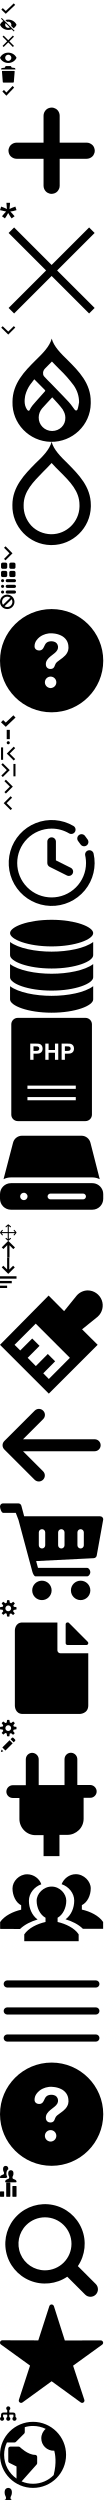
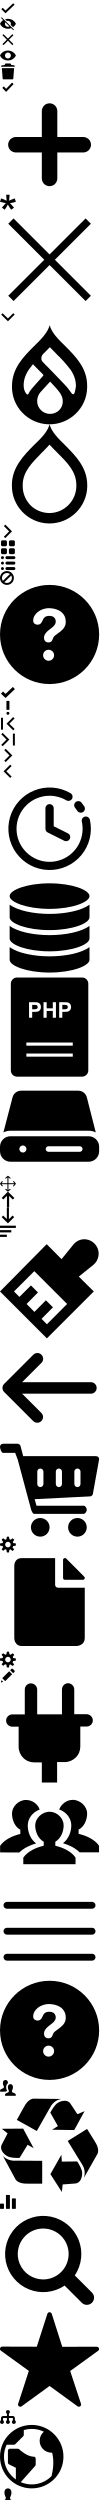
<svg xmlns="http://www.w3.org/2000/svg" xmlns:xlink="http://www.w3.org/1999/xlink">
  <symbol stroke="#000" stroke-width="2" fill="none" id="checkmark" viewBox="0 0 16 16">
    <path d="M2 8.571L5.6 12 14 4" />
  </symbol>
  <use stroke="#000" stroke-width="2" fill="none" xlink:href="#checkmark" width="16" height="16" />
  <view id="checkmark-view" viewBox="0 0 16 16" />
  <symbol fill-rule="evenodd" id="hide" viewBox="0 0 16 16">
    <path d="M2.01 1.696L2 1.707 14.072 13.78l-.696.697-2.078-2.078A9.232 9.232 0 018 13c-3.636 0-6.742-2.073-8-5 .647-1.505 1.783-2.784 3.228-3.672L1 2.1l.707-.707zM5 8c0-.546.146-1.058.4-1.5l4.1 4.1A3 3 0 015 8zm.151-4.556l1.76 1.76a3 3 0 013.885 3.885l2.344 2.344C14.41 10.561 15.41 9.375 16 8c-1.258-2.927-4.364-5-8-5-.999 0-1.958.156-2.849.444z" />
  </symbol>
  <use fill-rule="evenodd" xlink:href="#hide" y="16" width="16" height="16" />
  <view id="hide-view" viewBox="0 16 16 16" />
  <symbol stroke="#000" stroke-width="1.5" id="remove" viewBox="0 0 16 16">
    <path d="M13 3L3 13m10 0L3 3" />
  </symbol>
  <use stroke="#000" stroke-width="1.5" xlink:href="#remove" y="32" width="16" height="16" />
  <view id="remove-view" viewBox="0 32 16 16" />
  <symbol fill-rule="evenodd" id="show" viewBox="0 0 16 16">
    <path d="M8 3C4.364 3 1.258 5.073 0 8c1.258 2.927 4.364 5 8 5s6.742-2.073 8-5c-1.258-2.927-4.364-5-8-5zm0 8a3 3 0 100-6 3 3 0 000 6z" />
  </symbol>
  <use fill-rule="evenodd" xlink:href="#show" y="48" width="16" height="16" />
  <view id="show-view" viewBox="0 48 16 16" />
  <symbol id="trash" viewBox="0 0 16 16">
    <path d="M14.9 2.9c-.1-.4-.2-.6-.2-.6-.1-.4-.4-.4-.8-.5l-2.3-.3c-.3 0-.3 0-.4-.3-.4-.7-.5-1.2-.9-1.2H5.7c-.4 0-.5.5-.9 1.3-.1.2-.1.2-.4.3l-2.3.3c-.4 0-.7.1-.8.4 0 0-.1.2-.2.5-.1.6-.2.5.3.5h13.2c.5 0 .4.1.3-.4zm-1.5 1.8H2.6c-.7 0-.8.1-.7.6l.8 10.1c.1.5.1.6.8.6h9.1c.6 0 .7-.1.8-.6l.8-10.1c0-.5-.1-.6-.8-.6z" />
  </symbol>
  <use xlink:href="#trash" y="64" width="16" height="16" />
  <view id="trash-view" viewBox="0 64 16 16" />
  <symbol id="checked" viewBox="0 0 16 16">
    <path d="M3.795 7.096l2.387 2.506 6.023-6.327 1.484 1.56-7.507 7.89L2.31 8.656z" />
  </symbol>
  <use xlink:href="#checked" y="80" width="16" height="16" />
  <view id="checked-view" viewBox="0 80 16 16" />
  <symbol id="add" viewBox="0 0 100 100">
    <path d="M91.125 53.008a5.772 5.772 0 01-1.61 2.508c-1.413 1.414-3.523 2.285-5.527 2.285h-.117c-.89.008-1.77 0-2.656 0l-23.402.004v26.18c0 2.117-.89 3.992-2.297 5.527-1.414 1.531-3.508 2.196-5.527 2.285a5.94 5.94 0 01-3.008-.671 5.772 5.772 0 01-2.508-1.61c-1.418-1.422-2.285-3.531-2.285-5.531v-.117c-.008-.89 0-1.77 0-2.656V57.806H16.016c-2.117 0-3.992-.88-5.527-2.286-1.536-1.418-2.2-3.507-2.286-5.527a5.94 5.94 0 01.672-3.008 5.772 5.772 0 011.61-2.508c1.414-1.414 3.523-2.285 5.527-2.285h.117c.89-.008 1.77 0 2.656 0l23.402-.004V16.016c0-2.117.891-3.992 2.297-5.527 1.414-1.535 3.504-2.2 5.524-2.285a5.94 5.94 0 013.007.672 5.772 5.772 0 012.508 1.61c1.414 1.413 2.285 3.523 2.285 5.526v.118c.008.89 0 1.77 0 2.656l.004 23.402h26.172c2.118 0 3.993.89 5.528 2.285 1.53 1.414 2.195 3.508 2.285 5.527a5.94 5.94 0 01-.672 3.008z" />
  </symbol>
  <use xlink:href="#add" y="96" width="100" height="100" />
  <view id="add-view" viewBox="0 96 100 100" />
  <symbol id="asterisk" viewBox="0 0 16 16">
    <path d="M0 7.562l1.114-3.438c2.565.906 4.43 1.688 5.59 2.35-.306-2.921-.467-4.93-.484-6.027h3.511c-.05 1.597-.234 3.6-.558 6.003 1.664-.838 3.566-1.613 5.714-2.325L16 7.562c-2.05.678-4.06 1.131-6.028 1.356.984.856 2.372 2.381 4.166 4.575l-2.906 2.059c-.935-1.274-2.041-3.009-3.316-5.206-1.194 2.275-2.244 4.013-3.147 5.206l-2.856-2.059c1.872-2.307 3.211-3.832 4.017-4.575A86.77 86.77 0 010 7.562" />
  </symbol>
  <use xlink:href="#asterisk" y="196" width="16" height="16" />
  <view id="asterisk-view" viewBox="0 196 16 16" />
  <symbol id="close" viewBox="0 0 100 100">
    <path d="M91.668 13.676l-5.34-5.34L50 44.66 13.672 8.336l-5.34 5.34L44.66 50 8.332 86.324l5.34 5.34L50 55.34l36.328 36.324 5.34-5.34L55.34 50z" />
  </symbol>
  <use xlink:href="#close" y="212" width="100" height="100" />
  <view id="close-view" viewBox="0 212 100 100" />
  <symbol id="drop" viewBox="0 0 16 16">
    <path d="M1.2 5.4L2.6 4 8 9.2l5.4-5.3 1.4 1.4L8 12.1 1.2 5.4z" />
  </symbol>
  <use xlink:href="#drop" y="312" width="16" height="16" />
  <view id="drop-view" viewBox="0 312 16 16" />
  <symbol id="drupal" viewBox="0 0 100 100">
    <path d="M65.8 21.1C58.7 14.2 52.1 7.6 50.1 0c-2 7.6-8.6 14.2-15.7 21.1C24 31.5 12.1 43.4 12.1 61.3c-.6 20.9 16.2 38.3 37.1 38.7 20.9.4 38.4-16.2 38.7-37.1v-1.6c.2-17.9-11.7-29.8-22.1-40.2zM31.5 64.7c-1.1 1.4-2.2 3.1-2.9 4.7-.2.2-.4.5-.7.5h-.2c-.9 0-1.8-1.6-1.8-1.6-.2-.4-.5-.9-.7-1.3l-.2-.4c-2.3-5-.4-12.1-.4-12.1.9-3.4 2.5-6.8 4.5-9.7 1.3-1.8 2.7-3.6 4.1-5.4l1.8 1.8 8.5 8.6c.4.4.4.9 0 1.3L34.7 61l-3.2 3.7zm19 24.8c-7.2 0-13.2-5.9-13-13.2 0-3.2 1.3-6.3 3.2-8.6 2.7-3.2 6.1-6.5 9.9-10.8 4.3 4.7 7.2 7.7 9.9 11.4.2.2.4.5.5.9 1.4 2.2 2.3 4.7 2.3 7.4.3 7.2-5.6 12.9-12.8 12.9zm24.6-20.9c-.2.5-.7.9-1.3 1.1h-.2c-.5-.2-.9-.5-1.3-.9-2.3-3.4-4.9-6.7-7.7-9.5l-3.4-3.6-11.5-11.9c-2.3-2.2-4.7-4.7-6.8-7 0-.2-.2-.2-.2-.2-.4-.5-.7-1.1-.9-1.8v-.4c-.4-2 .4-4 1.8-5.4 2.2-2.2 4.5-4.5 6.7-6.8 2.3 2.5 4.9 5 7.4 7.6 5 4.7 9.5 9.9 13.7 15.5 3.4 4.9 5.2 10.4 5.2 16.4-.4 2.1-.7 4.6-1.5 6.9z" />
  </symbol>
  <use xlink:href="#drupal" y="328" width="100" height="100" />
  <view id="drupal-view" viewBox="0 328 100 100" />
  <symbol id="gin" viewBox="0 0 100 100">
    <path d="M50 20.5c2.5 2.9 5.3 5.6 8 8.3 10 10 19 19 19 32.4v1.7c-.4 14.7-12.5 26.6-27.2 26.6h-.5c-7.2-.2-14.1-3.1-19-8.3-4.9-5.4-7.6-12.3-7.4-19.7v-.2c0-13.4 9.4-22.5 19-32.4 2.9-2.8 5.6-5.7 8.1-8.4M50 0c-2 7.6-8.7 14.3-15.8 21C23.9 31.5 12 43.5 12 61.2c-.5 21 16.3 38.4 37.1 38.8h.9c20.5 0 37.5-16.5 38-37.1v-1.6c0-17.9-12-29.7-22.3-40.2C58.7 14.3 52 7.6 50 0z" />
  </symbol>
  <use xlink:href="#gin" y="428" width="100" height="100" />
  <view id="gin-view" viewBox="0 428 100 100" />
  <symbol id="handle" viewBox="0 0 16 16">
    <path d="M5.4 1.2L3.9 2.6 9.2 8l-5.3 5.4 1.4 1.4L12.1 8 5.4 1.2z" />
  </symbol>
  <use xlink:href="#handle" y="528" width="16" height="16" />
  <view id="handle-view" viewBox="0 528 16 16" />
  <symbol id="grid" viewBox="0 0 16 16">
    <path d="M10.5 9h3a1.5 1.5 0 011.5 1.5v3a1.5 1.5 0 01-1.5 1.5h-3A1.5 1.5 0 019 13.5v-3A1.5 1.5 0 0110.5 9zm-8 0h3A1.5 1.5 0 017 10.5v3A1.5 1.5 0 015.5 15h-3A1.5 1.5 0 011 13.5v-3A1.5 1.5 0 012.5 9zm8-8h3A1.5 1.5 0 0115 2.5v3A1.5 1.5 0 0113.5 7h-3A1.5 1.5 0 019 5.5v-3A1.5 1.5 0 0110.5 1zm-8 0h3A1.5 1.5 0 017 2.5v3A1.5 1.5 0 015.5 7h-3A1.5 1.5 0 011 5.5v-3A1.5 1.5 0 012.5 1z" />
  </symbol>
  <use xlink:href="#grid" y="544" width="16" height="16" />
  <view id="grid-view" viewBox="0 544 16 16" />
  <symbol id="list" viewBox="0 0 16 16">
    <path d="M7 15a1.5 1.5 0 010-3h7a1.5 1.5 0 010 3H7zm-4.5 0a1.5 1.5 0 110-3 1.5 1.5 0 010 3zM7 9.5a1.5 1.5 0 010-3h7a1.5 1.5 0 010 3H7zm-4.5 0a1.5 1.5 0 110-3 1.5 1.5 0 010 3zM7 4a1.5 1.5 0 010-3h7a1.5 1.5 0 010 3H7zM2.5 4a1.5 1.5 0 110-3 1.5 1.5 0 010 3z" />
  </symbol>
  <use xlink:href="#list" y="560" width="16" height="16" />
  <view id="list-view" viewBox="0 560 16 16" />
  <symbol id="error" viewBox="0 0 14 14">
    <path d="M3 11.193L11.45 3" stroke="#000" stroke-width="2" />
    <circle cx="7" cy="7" r="6" fill="none" stroke="#000" stroke-width="2" />
  </symbol>
  <use xlink:href="#error" y="576" width="14" height="14" />
  <view id="error-view" viewBox="0 576 14 14" />
  <symbol id="info" viewBox="0 0 100 100">
    <path d="M50 0a50 50 0 10.001 100A50 50 0 0050 0zm0 76.398l-.488.102h-1c-.301-.059-.602-.11-.89-.192a5.54 5.54 0 112.398.09zm16-36.309a12.349 12.349 0 01-2.898 4.91 33.157 33.157 0 01-5 4.11c-1 .691-1.891 1.41-2.828 2.129h-.004a5.993 5.993 0 00-1.848 2.671c-.2.54-.43 1.079-.64 1.622a3.731 3.731 0 01-3.481 2.468 4.898 4.898 0 01-2.531-.398 4.13 4.13 0 01-2.27-3.09 7.093 7.093 0 011.2-5.3 14.575 14.575 0 013.14-3.321c1.308-1.07 2.66-2.09 4-3.16a10.51 10.51 0 002.738-3.13 5.862 5.862 0 00-.699-6.5 5.366 5.366 0 00-3-1.66 9.553 9.553 0 00-4.66.079 5.689 5.689 0 00-3.61 3c-.468.879-.879 1.781-1.32 2.672A6.422 6.422 0 0141 38.999a4.474 4.474 0 01-3.39 1.09 4.715 4.715 0 01-2.141-.578 3.713 3.713 0 01-2-3.3 9.694 9.694 0 012-6.122 15.466 15.466 0 016-4.86 18.345 18.345 0 015.691-1.64l1.121-.11h2l1.078.102v-.004c2.676.172 5.293.848 7.711 2 2.16.996 4.004 2.57 5.32 4.551a11.733 11.733 0 011.81 5.18c.269 1.59.202 3.219-.2 4.781z" />
  </symbol>
  <use xlink:href="#info" y="590" width="100" height="100" />
  <view id="info-view" viewBox="0 590 100 100" />
  <symbol id="status" viewBox="0 0 16 16">
    <path stroke="#000" stroke-width="3" fill="none" d="M2 8.6L5.6 12 14 4" />
  </symbol>
  <use xlink:href="#status" y="690" width="16" height="16" />
  <view id="status-view" viewBox="0 690 16 16" />
  <symbol id="warning" viewBox="0 0 16 16">
    <path d="M6.5 1h3v9h-3z" />
    <circle cx="8" cy="13.5" r="1.5" />
  </symbol>
  <use xlink:href="#warning" y="706" width="16" height="16" />
  <view id="warning-view" viewBox="0 706 16 16" />
  <symbol fill="none" id="first" viewBox="0 0 16 16">
    <path d="M2 2v12M14 2L8 8l6 6" stroke="#000" stroke-width="2" />
  </symbol>
  <use fill="none" xlink:href="#first" y="722" width="16" height="16" />
  <view id="first-view" viewBox="0 722 16 16" />
  <symbol fill="none" id="last" viewBox="0 0 16 16">
    <path d="M14 14V2M2 14l6-6-6-6" stroke="#000" stroke-width="2" />
  </symbol>
  <use fill="none" xlink:href="#last" y="738" width="16" height="16" />
  <view id="last-view" viewBox="0 738 16 16" />
  <symbol id="next" viewBox="0 0 16 16">
    <path d="M5 14l6-6-6-6" stroke="#000" fill="none" stroke-width="2" />
  </symbol>
  <use xlink:href="#next" y="754" width="16" height="16" />
  <view id="next-view" viewBox="0 754 16 16" />
  <symbol fill="none" id="prev" viewBox="0 0 16 16">
    <path d="M11 2L5 8l6 6" stroke="#000" stroke-width="2" />
  </symbol>
  <use fill="none" xlink:href="#prev" y="770" width="16" height="16" />
  <view id="prev-view" viewBox="0 770 16 16" />
  <symbol id="clock" viewBox="0 0 100 100">
    <path d="M90.645 40.797a4.165 4.165 0 00-8.129 1.813c.133.601.254 1.21.36 1.824A34.16 34.16 0 0183.333 50c0 8.84-3.512 17.32-9.762 23.57a33.335 33.335 0 01-47.14 0 33.335 33.335 0 010-47.14A33.335 33.335 0 0150 16.668a33.005 33.005 0 0116.918 4.602 4.163 4.163 0 005.703-1.48 4.17 4.17 0 00-1.484-5.707 41.611 41.611 0 00-36.5-2.77A41.596 41.596 0 0010.072 38.45 41.605 41.605 0 0048.85 91.548a41.601 41.601 0 0033.327-15.137 41.598 41.598 0 008.47-35.613z" />
    <path d="M78.027 31.945a4.166 4.166 0 005.715 1.152 4.166 4.166 0 001.277-5.687 42.373 42.373 0 00-2.863-3.903c-1.48-1.71-4.051-1.925-5.797-.488s-2.027 4.004-.633 5.785c.828 1 1.594 2.051 2.3 3.141zm-32.195-2.777V50c0 1.578.895 3.02 2.305 3.727l16.668 8.332a4.165 4.165 0 005.59-1.864 4.168 4.168 0 00-1.864-5.59l-14.363-7.18V29.169a4.17 4.17 0 00-8.336-.001z" />
  </symbol>
  <use xlink:href="#clock" y="786" width="100" height="100" />
  <view id="clock-view" viewBox="0 786 100 100" />
  <symbol id="database" viewBox="0 0 100 100">
    <path d="M9.734 26.496C17.801 32.621 34.25 35.851 50 35.851c15.746 0 32.2-3.234 40.266-9.355v12.801c0 6.086-17.219 12.891-40.266 12.891-23.047-.004-40.266-6.809-40.266-12.891zm0 34.211c0 6.086 17.22 12.891 40.266 12.891 23.043 0 40.266-6.805 40.266-12.891V47.902C82.2 54.027 65.746 57.257 50 57.257s-32.199-3.234-40.266-9.355zm0 21.406C9.734 88.195 26.954 95 50 95c23.043 0 40.266-6.805 40.266-12.891V69.308C82.2 75.433 65.746 78.663 50 78.663S17.801 75.43 9.734 69.308zM90.265 17.89c0-6.086-17.223-12.891-40.266-12.891-23.047 0-40.266 6.805-40.266 12.891S26.953 30.781 50 30.781c23.043-.004 40.266-6.809 40.266-12.891z" />
  </symbol>
  <use xlink:href="#database" y="886" width="100" height="100" />
  <view id="database-view" viewBox="0 886 100 100" />
  <symbol id="php" viewBox="0 0 100 100">
    <path d="M67.086 31.777a2.07 2.07 0 00.98-.77 2.1 2.1 0 00.36-1.214c0-.57-.164-1.04-.5-1.41a2.192 2.192 0 00-1.27-.696c-.379-.07-1.14-.105-2.277-.105h-1.527v4.445h1.73c1.242-.004 2.082-.082 2.504-.25zm-30.395 0a2.05 2.05 0 00.988-.77c.239-.347.356-.753.356-1.214 0-.57-.168-1.04-.5-1.41a2.19 2.19 0 00-1.274-.696c-.375-.07-1.132-.105-2.273-.105H32.46v4.445h1.73c1.25-.004 2.082-.082 2.5-.25z" />
    <path d="M82.812 0H17.187c-3.438 0-6.25 2.813-6.25 6.25v87.5c0 3.438 2.812 6.25 6.25 6.25h65.625c3.438 0 6.25-2.813 6.25-6.25V6.25c0-3.438-2.813-6.25-6.25-6.25zM59.691 24.934h5.074c1.922 0 3.176.078 3.758.234.898.235 1.648.743 2.254 1.532.605.789.91 1.804.91 3.054 0 .961-.18 1.766-.523 2.422-.348.656-.793 1.168-1.332 1.543-.54.371-1.082.617-1.633.742-.758.149-1.852.223-3.285.223h-2.059v5.91h-3.164zm-15.789 0h3.164v6.164h6.195l-.004-6.164h3.165v15.66h-3.165v-6.848h-6.195v6.848h-3.164zm-14.602 0h5.074c1.922 0 3.176.078 3.758.234.898.235 1.648.743 2.254 1.532.605.789.91 1.804.91 3.054 0 .961-.176 1.766-.523 2.422-.348.656-.79 1.168-1.328 1.543a4.723 4.723 0 01-1.641.742c-.754.149-1.848.223-3.277.223h-2.063v5.91L29.3 40.59zm44.113 54.883H26.585v-3.125h46.832zm0-11.066H26.585v-3.125h46.832z" />
  </symbol>
  <use xlink:href="#php" y="986" width="100" height="100" />
  <view id="php-view" viewBox="0 986 100 100" />
  <symbol id="server" viewBox="0 0 100 100">
    <path d="M21.328 14.164a8.927 8.927 0 00-8.688 6.777L3.433 56.253a15.86 15.86 0 017.16-1.707h78.81c2.593 0 5.023.637 7.207 1.727l-8.957-35.176c-.977-4.094-4.57-6.934-8.73-6.934zM10.594 60.117C4.75 60.117 0 64.871 0 70.715v4.547c0 5.82 4.75 10.574 10.594 10.574h78.832c5.82 0 10.574-4.73 10.574-10.574v-4.57c0-.66-.07-1.297-.184-1.934l-.34-1.34c-1.386-4.23-5.367-7.3-10.05-7.3zm12.504 9.3h.004a3.572 3.572 0 013.57 3.571 3.56 3.56 0 01-1.047 2.524 3.57 3.57 0 11-2.523-6.094zm25.785.794h31.582a2.794 2.794 0 012.797 2.797 2.794 2.794 0 01-2.797 2.797H48.883a2.794 2.794 0 01-2.797-2.797 2.794 2.794 0 012.797-2.797z" />
  </symbol>
  <use xlink:href="#server" y="1086" width="100" height="100" />
  <view id="server-view" viewBox="0 1086 100 100" />
  <symbol id="drag" viewBox="0 0 16 16">
    <path d="M14.103 5.476a.5.5 0 00-.701-.053.526.526 0 00-.082.713l1.1 1.346H8.512V1.62l1.32 1.113a.501.501 0 00.732-.054.528.528 0 00-.085-.744L8.328.119a.5.5 0 00-.647 0L5.529 1.935a.527.527 0 00-.085.744.504.504 0 00.732.054l1.32-1.113v5.862H1.588L2.68 6.136a.526.526 0 00-.1-.68.5.5 0 00-.675.02L.117 7.67a.525.525 0 000 .66l1.788 2.194a.5.5 0 00.702.053.526.526 0 00.081-.713l-1.1-1.346h5.908v5.862l-1.32-1.113a.501.501 0 00-.698.082.526.526 0 00.051.716l2.152 1.817v-.001a.5.5 0 00.647 0l2.151-1.816a.526.526 0 00.052-.716.501.501 0 00-.699-.082l-1.32 1.113V8.518h5.908l-1.091 1.346a.527.527 0 00.022.776.504.504 0 00.752-.116l1.78-2.194a.527.527 0 000-.66z" />
  </symbol>
  <use xlink:href="#drag" y="1186" width="16" height="16" />
  <view id="drag-view" viewBox="0 1186 16 16" />
  <symbol id="sort-asc" viewBox="0 0 16 16">
    <path d="M8 0L1.7 6.3l1.6 1.6L7 4.2V16h2.2V4.3L12.9 8l1.6-1.6L8 0z" />
  </symbol>
  <use xlink:href="#sort-asc" y="1202" width="16" height="16" />
  <view id="sort-asc-view" viewBox="0 1202 16 16" />
  <symbol id="sort-desc" viewBox="0 0 16 16">
    <path d="M6.9 0v11.7L3.2 8.1 1.7 9.7 8 16l6.3-6.3-1.6-1.6L9 11.8V0H6.9z" />
  </symbol>
  <use xlink:href="#sort-desc" y="1218" width="16" height="16" />
  <view id="sort-desc-view" viewBox="0 1218 16 16" />
  <symbol id="sort" viewBox="0 0 16 16">
    <path d="M0 2.3v2.3h16V2.3H0zm0 4.5v2.3h11.4V6.8H0zm0 4.6v2.3h6.9v-2.3H0z" />
  </symbol>
  <use xlink:href="#sort" y="1234" width="16" height="16" />
  <view id="sort-view" viewBox="0 1234 16 16" />
  <symbol id="appearance" viewBox="0 0 100 100">
    <path d="M84.9 0C80.8.1 77 1.9 74.3 5L62.1 20.1 47.1 5 0 52.7 47.3 100l47.3-47.3-15.1-15 15.1-12.2c4.5-4 6.1-10.4 4-16C96.4 3.8 91 0 84.9 0zM47.3 85.8l-5.4-5.5 11.5-11.6-7.1-7.1-11.6 11.7-7.9-8 11.5-11.6-7.1-7.1-11.6 11.6-5.5-5.5 20.5-20.5 33.1 33.1-20.4 20.5z" />
  </symbol>
  <use xlink:href="#appearance" y="1250" width="100" height="100" />
  <view id="appearance-view" viewBox="0 1250 100 100" />
  <symbol id="backtosite" viewBox="0 0 100 100">
    <path d="M91.699 44.199H22.301l19.5-19.5c2.3-2.3 2.3-5.898 0-8.2s-5.898-2.3-8.2 0L4.2 45.899c-2.301 2.3-2.301 5.898 0 8.199l29.3 29.301c1.102 1.102 2.602 1.7 4.102 1.7s3-.602 4.102-1.7c2.3-2.3 2.3-5.898 0-8.2L22.302 55.802H91.7c3.2 0 5.8-2.602 5.8-5.801s-2.6-5.8-5.8-5.8z" />
  </symbol>
  <use xlink:href="#backtosite" y="1350" width="100" height="100" />
  <view id="backtosite-view" viewBox="0 1350 100 100" />
  <symbol id="commerce" viewBox="0 0 100 100">
    <path d="M99.3 19.9c-.6-.7-1.5-1.1-2.4-1.1H23.4L20.7 8.6c-.4-1.4-1.6-2.3-3-2.3H3.1C1.4 6.2 0 7.6 0 9.4s1.4 6.1 3.1 6.1h12.2l2.7 7.1v.1l10 37.4 3.4 12.6c.4 1.4 1.6 4.3 3 4.3h50c1.7 0 3.1-2.4 3.1-4.1s-1.4-4.1-3.1-4.1H36.8L35 62.2l55.8-2.8c1.4-.1 2.7-1.1 2.9-2.6l6.2-34.4c.2-.9 0-1.8-.6-2.5zm-55.5 27c0 1.7-1.4 3.1-3.1 3.1s-3.1-1.4-3.1-3.1V34.4c0-1.7 1.4-3.1 3.1-3.1s3.1 1.4 3.1 3.1v12.5zm18.7 0c0 1.7-1.4 3.1-3.1 3.1s-3.1-1.4-3.1-3.1V34.4c0-1.7 1.4-3.1 3.1-3.1s3.1 1.4 3.1 3.1v12.5zm18.7 0c0 1.7-1.4 3.1-3.1 3.1S75 48.6 75 46.9V34.4c0-1.7 1.4-3.1 3.1-3.1s3.1 1.4 3.1 3.1v12.5zM50 90.6c0 5.2-4.2 9.4-9.4 9.4s-9.4-4.2-9.4-9.4 4.2-9.4 9.4-9.4 9.4 4.2 9.4 9.4m37.5 0c0 5.2-4.2 9.4-9.4 9.4s-9.4-4.2-9.4-9.4 4.2-9.4 9.4-9.4 9.4 4.2 9.4 9.4" />
  </symbol>
  <use xlink:href="#commerce" y="1450" width="100" height="100" />
  <view id="commerce-view" viewBox="0 1450 100 100" />
  <symbol id="config" viewBox="0 0 16 16">
    <path d="M15.9 9.1c.1-.4.1-.7.1-1.1 0-.4 0-.8-.1-1.2l-2.5-.3c-.1-.5-.3-.9-.5-1.3l1.5-2c-.5-.6-1-1.1-1.6-1.6l-2 1.5c-.4-.2-.9-.4-1.3-.6L9.1.1C8.8 0 8.4 0 8 0c-.4 0-.8 0-1.1.1l-.4 2.5c-.4.1-.9.3-1.3.5l-2-1.5c-.6.4-1.1 1-1.6 1.6l1.5 2c-.2.4-.4.8-.5 1.3l-2.5.3C0 7.2 0 7.6 0 8c0 .4 0 .7.1 1.1l2.5.3c.1.5.3.9.6 1.3l-1.6 2c.5.6 1 1.1 1.6 1.6l2-1.6c.4.2.9.4 1.3.5l.3 2.5c.4.3.8.3 1.2.3s.8 0 1.1-.1l.3-2.5c.5-.1.9-.3 1.3-.5l2 1.6c.6-.5 1.1-1 1.6-1.6l-1.6-2c.2-.4.4-.9.5-1.3.2-.2 2.7-.5 2.7-.5zM8 10.8c-1.6 0-2.8-1.3-2.8-2.8 0-1.5 1.3-2.8 2.8-2.8 1.5 0 2.8 1.3 2.8 2.8 0 1.5-1.3 2.8-2.8 2.8z" />
  </symbol>
  <use xlink:href="#config" y="1550" width="16" height="16" />
  <view id="config-view" viewBox="0 1550 16 16" />
  <symbol id="content" viewBox="0 0 100 100">
    <path d="M63.6 7.4v18.3c0 1 .8 1.8 1.8 1.8h18.3c1.6 0 2.4-1.9 1.3-3.1L66.8 6.1c-1.1-1.1-3.2-.3-3.2 1.3z" />
    <path class="st0" d="M55.6 32.7v-27H21.8c-7.4-.1-7.4 7.6-7.4 7.6v73.1s0 7.9 7.6 7.9h55.1s8.4 0 8.4-8.3V35.5H58.6c-1.6.1-3-1.3-3-2.8z" />
  </symbol>
  <use xlink:href="#content" y="1566" width="100" height="100" />
  <view id="content-view" viewBox="0 1566 100 100" />
  <symbol id="devel" viewBox="0 0 16 16">
    <path d="M15.9 9.1c.1-.4.1-.7.1-1.1 0-.4 0-.8-.1-1.2l-2.5-.3c-.1-.5-.3-.9-.5-1.3l1.5-2c-.5-.6-1-1.1-1.6-1.6l-2 1.5c-.4-.2-.9-.4-1.3-.6L9.1.1C8.8 0 8.4 0 8 0c-.4 0-.8 0-1.1.1l-.4 2.5c-.4.1-.9.3-1.3.5l-2-1.5c-.6.4-1.1 1-1.6 1.6l1.5 2c-.2.4-.4.8-.5 1.3l-2.5.3C0 7.2 0 7.6 0 8c0 .4 0 .7.1 1.1l2.5.3c.1.5.3.9.6 1.3l-1.6 2c.5.6 1 1.1 1.6 1.6l2-1.6c.4.2.9.4 1.3.5l.3 2.5c.4.3.8.3 1.2.3s.8 0 1.1-.1l.3-2.5c.5-.1.9-.3 1.3-.5l2 1.6c.6-.5 1.1-1 1.6-1.6l-1.6-2c.2-.4.4-.9.5-1.3.2-.2 2.7-.5 2.7-.5zM8 10.8c-1.6 0-2.8-1.3-2.8-2.8 0-1.5 1.3-2.8 2.8-2.8 1.5 0 2.8 1.3 2.8 2.8 0 1.5-1.3 2.8-2.8 2.8z" />
  </symbol>
  <use xlink:href="#devel" y="1666" width="16" height="16" />
  <view id="devel-view" viewBox="0 1666 16 16" />
  <symbol id="edit" viewBox="0 0 16 16">
    <path d="M14.545 3.042l-1.586-1.585a1.003 1.003 0 00-1.414 0L10.252 2.75l3 3 1.293-1.293a1.004 1.004 0 000-1.415zM5.25 13.751l-3-3 6.998-6.998 3 3zM.908 14.775c-.087.262.055.397.316.312l2.001-.667-1.65-1.646-.667 2.001z" />
  </symbol>
  <use xlink:href="#edit" y="1682" width="16" height="16" />
  <view id="edit-view" viewBox="0 1682 16 16" />
  <symbol id="extend" viewBox="0 0 100 100">
    <path d="M37.5 6.5v24.7h25v-25c0-1.8.7-3.5 2-4.7C65.8.3 67.6-.3 69.3-.1c3.3.4 5.7 3.2 5.6 6.5v24.7h12.2c3.3-.1 6.1 2.4 6.5 5.6.2 1.8-.4 3.5-1.6 4.8-1.2 1.3-2.9 2.1-4.7 2H81v20.3c0 4.1-1.6 8.1-4.6 11s-6.9 4.6-11 4.6h-7.8V100H42.2V79.7h-7.8c-4.1 0-8.1-1.6-11-4.6-2.9-2.9-4.6-6.9-4.6-11V43.7h-6.3c-1.8 0-3.5-.7-4.7-2-1.2-1.3-1.8-3.1-1.6-4.8.4-3.3 3.2-5.7 6.5-5.6H25v-25c0-1.8.7-3.5 2-4.7C28.3.4 30.1-.2 31.8 0c3.3.4 5.8 3.2 5.7 6.5z" />
  </symbol>
  <use xlink:href="#extend" y="1698" width="100" height="100" />
  <view id="extend-view" viewBox="0 1698 100 100" />
  <symbol id="group" viewBox="0 0 100 100">
    <path d="M59.7 27.2c2-5.3 7.4-9.7 13.7-9.7 7.9 0 14.5 6.9 14.5 13.7 0 6.9-3.3 13.7-8.6 16.3v4.3c8.1 1.8 16.5 5.9 20.6 12v6.6H80.3C76 66.1 69.6 63 63.5 61.2c5.6-4.1 8.4-11.2 8.4-18.1 0-7.2-5.3-13.6-12.2-15.9zM.1 70.5v-6.6c4.1-6.1 12.5-10.2 20.4-12v-4.3c-5.1-2.5-8.4-9.4-8.4-16.3s6.4-13.7 14.2-13.7c6.4 0 12 4.3 13.7 9.7-6.6 2.3-12 8.6-12 16 0 6.9 2.8 14 8.4 18.1-6.1 1.8-12.5 4.8-17 9.2L.1 70.5zm23.4 11.9v-6.6c4.1-6.1 12.5-10.2 20.6-12v-4.1c-5.3-2.8-8.6-9.7-8.6-16.5S42.1 29.5 50 29.5s14.2 6.9 14.2 13.7c0 6.9-3.3 13.7-8.4 16.5v4.1c7.9 1.8 16.5 5.9 20.4 12v6.6H23.5z" />
  </symbol>
  <use xlink:href="#group" y="1798" width="100" height="100" />
  <view id="group-view" viewBox="0 1798 100 100" />
  <symbol id="hamburger" viewBox="0 0 100 100">
    <path d="M92.953 27.328H7.015c-1.914 0-3.469-1.555-3.469-3.469s1.555-3.469 3.469-3.469h85.938a3.47 3.47 0 010 6.938zm0 26.141H7.015c-1.914 0-3.469-1.555-3.469-3.469s1.555-3.469 3.469-3.469h85.938a3.47 3.47 0 010 6.938zm0 26.219H7.015c-1.914 0-3.469-1.555-3.469-3.469s1.555-3.469 3.469-3.469h85.938a3.47 3.47 0 010 6.938z" />
  </symbol>
  <use xlink:href="#hamburger" y="1898" width="100" height="100" />
  <view id="hamburger-view" viewBox="0 1898 100 100" />
  <symbol id="help" viewBox="0 0 100 100">
    <path d="M50 0a50 50 0 10.001 100A50 50 0 0050 0zm0 76.398l-.488.102h-1c-.301-.059-.602-.11-.89-.192a5.54 5.54 0 112.398.09zm16-36.309a12.349 12.349 0 01-2.898 4.91 33.157 33.157 0 01-5 4.11c-1 .691-1.891 1.41-2.828 2.129h-.004a5.993 5.993 0 00-1.848 2.671c-.2.54-.43 1.079-.64 1.622a3.731 3.731 0 01-3.481 2.468 4.898 4.898 0 01-2.531-.398 4.13 4.13 0 01-2.27-3.09 7.093 7.093 0 011.2-5.3 14.575 14.575 0 013.14-3.321c1.308-1.07 2.66-2.09 4-3.16a10.51 10.51 0 002.738-3.13 5.862 5.862 0 00-.699-6.5 5.366 5.366 0 00-3-1.66 9.553 9.553 0 00-4.66.079 5.689 5.689 0 00-3.61 3c-.468.879-.879 1.781-1.32 2.672A6.422 6.422 0 0141 38.999a4.474 4.474 0 01-3.39 1.09 4.715 4.715 0 01-2.141-.578 3.713 3.713 0 01-2-3.3 9.694 9.694 0 012-6.122 15.466 15.466 0 016-4.86 18.345 18.345 0 015.691-1.64l1.121-.11h2l1.078.102v-.004c2.676.172 5.293.848 7.711 2 2.16.996 4.004 2.57 5.32 4.551a11.733 11.733 0 011.81 5.18c.269 1.59.202 3.219-.2 4.781z" />
  </symbol>
  <use xlink:href="#help" y="1998" width="100" height="100" />
  <view id="help-view" viewBox="0 1998 100 100" />
  <symbol id="people" viewBox="0 0 16 16">
    <path d="M6.722 11.291l.451-.17-.165-.32c-.536-1.039-.685-1.934-.761-2.672-.082-.808-.144-2.831 1.053-4.189.244-.278.493-.493.743-.675.012-.826-.135-1.766-.646-2.345-.618-.7-1.4-.787-1.4-.787L5.5.078l-.498.055S4.219.22 3.604.92c-.617.702-.717 1.948-.625 2.855.06.583.17 1.263.574 2.05.274.533.341.617.355 1.01.022.595.027 1.153-.671 1.538-.697.383-1.564.508-2.403 1.088-.596.41-.709 1.033-.78 1.459l-.051.41a.443.443 0 00.448.498h5.012c.457-.24.89-.402 1.259-.537zm-1.658 3.805c.07-.427.184-1.05.78-1.46.838-.581 1.708-.706 2.404-1.089.699-.385.693-.943.672-1.537-.014-.393-.08-.477-.354-1.01-.406-.787-.515-1.467-.576-2.049-.093-.909.008-2.155.625-2.856.615-.7 1.398-.787 1.398-.787l.492-.055h.002l.496.055s.781.087 1.396.787c.615.701.72 1.947.623 2.855-.062.583-.172 1.262-.571 2.049-.271.533-.341.617-.354 1.01-.021.595-.062 1.22.637 1.604.697.385 1.604.527 2.438 1.104.923.641.822 1.783.822 1.783a.557.557 0 01-.542.5H5.461a.441.441 0 01-.448-.496l.051-.408z" />
  </symbol>
  <use xlink:href="#people" y="2098" width="16" height="16" />
  <view id="people-view" viewBox="0 2098 16 16" />
+   <symbol id="rebuild-cache-access" viewBox="0 0 100 100">
+     <path d="M1.6 33.12l6.08 4.8-5.76 11.04C-.96 54.08 4 59.04 7.2 60.8c3.04 1.76 8 1.92 12.48 1.92l8.16-13.28 6.08 3.36-10.56-19.68-21.6.16-.16-.16zm1.12 27.2l13.12 24.32c2.72 3.36 7.68 4.16 12.8 4h13.92V65.6l-26.4-.16c-4.16.32-9.44-.64-13.6-5.12h.16zm82.56-44.8l-7.2 3.04-6.88-10.4c-3.04-4.96-9.76-3.04-12.8-1.12-3.04 1.92-5.44 6.08-7.68 9.92l7.68 13.6-5.92 3.68 22.4.32 10.4-19.04zM61.12 3.2l-27.68-.32c-4.16.64-7.36 4.64-9.76 9.28l-6.72 12.16 20.16 11.2 12.96-22.88c1.76-3.68 5.12-8 11.04-9.28V3.2zm1.28 93.92l.8-7.68 12.48-.96c5.92-.32 7.36-7.04 7.2-10.72-.16-3.52-2.56-7.68-4.96-11.52l-15.546.148-.48-6.88-11.04 19.52 11.68 18.24-.134-.148zm22.534-14.892l13.6-24c1.44-4-.48-8.64-3.36-12.96l-7.36-11.84-19.52 12.16 13.76 22.4c2.4 3.36 4.48 8.32 2.72 14.24h.16z" />
+   </symbol>
+   <use xlink:href="#rebuild-cache-access" y="2114" width="100" height="100" />
+   <view id="rebuild-cache-access-view" viewBox="0 2114 100 100" />
  <symbol id="reports" viewBox="0 0 16 16">
    <path d="M4 13.529c0 .275-.225.5-.5.5h-3a.501.501 0 01-.5-.5v-4.25c0-.274.225-.5.5-.5h3c.275 0 .5.226.5.5v4.25zm6.002 0c0 .275-.225.5-.5.5H6.5a.501.501 0 01-.5-.5v-13c0-.275.225-.5.5-.5h3.002c.275 0 .5.225.5.5v13zm6 0c0 .275-.225.5-.5.5h-3a.501.501 0 01-.5-.5v-9.5c0-.275.225-.5.5-.5h3c.275 0 .5.225.5.5v9.5z" />
  </symbol>
-   <use xlink:href="#reports" y="2114" width="16" height="16" />
-   <view id="reports-view" viewBox="0 2114 16 16" />
+   <use xlink:href="#reports" y="2214" width="16" height="16" />
+   <view id="reports-view" viewBox="0 2214 16 16" />
  <symbol id="search" viewBox="0 0 100 100">
    <path d="M92.75 82.488L75.422 65.16a38.45 38.45 0 003.754-36.129 38.447 38.447 0 00-62.774-12.629A38.447 38.447 0 0029.03 79.176a38.45 38.45 0 0036.129-3.754L82.488 92.75c2.836 2.832 7.43 2.832 10.262 0s2.832-7.426 0-10.262zm-49.172-13.25a25.667 25.667 0 01-18.16-43.82 25.692 25.692 0 0118.156-7.52 25.67 25.67 0 0125.664 25.68 25.65 25.65 0 01-7.516 18.145 25.648 25.648 0 01-18.145 7.516z" fill-rule="evenodd" />
  </symbol>
-   <use xlink:href="#search" y="2130" width="100" height="100" />
-   <view id="search-view" viewBox="0 2130 100 100" />
+   <use xlink:href="#search" y="2230" width="100" height="100" />
+   <view id="search-view" viewBox="0 2230 100 100" />
  <symbol id="shortcut" viewBox="0 0 100 100">
    <path d="M49.9 2.3c-.9 0-1.8.7-2.1 1.6L37.1 37.1 2.3 37c-1 0-1.9.6-2.2 1.6-.3.9 0 2 .8 2.5l28.2 20.4-10.8 33.2c-.3.9 0 2 .8 2.5.8.6 1.9.6 2.7 0L50 76.7l28.2 20.5c.8.6 1.9.6 2.7 0 .8-.6 1.1-1.6.8-2.5L70.8 61.6 99 41.2c.8-.6 1.1-1.6.8-2.5-.3-.9-1.2-1.6-2.2-1.6l-34.8.1L52.2 3.9c-.4-1-1.3-1.6-2.3-1.6z" />
  </symbol>
-   <use xlink:href="#shortcut" y="2230" width="100" height="100" />
-   <view id="shortcut-view" viewBox="0 2230 100 100" />
+   <use xlink:href="#shortcut" y="2330" width="100" height="100" />
+   <view id="shortcut-view" viewBox="0 2330 100 100" />
  <symbol id="structure" viewBox="0 0 16 16">
    <path d="M15.002 11.277V9.263c0-1.456-.824-2.25-2.25-2.25h-3.5a.25.25 0 01-.25-.25v-2.04a1.99 1.99 0 001-1.723A2 2 0 006 3c0 .738.405 1.376 1 1.722v2.042a.25.25 0 01-.25.25h-3.5C1.888 7.014 1 7.932 1 9.266v2.012c-.595.353-1 .984-1 1.729a2 2 0 004 0c0-.732-.405-1.377-1-1.729V9.266a.25.25 0 01.25-.25h3.536c.118.018.214.11.214.234v2.027c-.595.347-1 .983-1 1.723a2.001 2.001 0 004.002 0c0-.738-.404-1.376-1-1.723V9.25c0-.124.098-.216.215-.234h3.535a.25.25 0 01.25.25v2.012a2 2 0 00-1 1.729 2 2 0 004 0c0-.745-.404-1.384-1-1.73z" />
  </symbol>
-   <use xlink:href="#structure" y="2330" width="16" height="16" />
-   <view id="structure-view" viewBox="0 2330 16 16" />
+   <use xlink:href="#structure" y="2430" width="16" height="16" />
+   <view id="structure-view" viewBox="0 2430 16 16" />
  <symbol id="tmgmt" viewBox="0 0 64 64">
    <path d="M32 0C14.327 0 0 14.327 0 32s14.327 32 32 32 32-14.327 32-32S49.673 0 32 0zm0 60c-3.935 0-7.68-.813-11.077-2.278l14.572-16.393C35.82 40.963 36 40.49 36 40v-6a2 2 0 00-2-2c-7.062 0-14.513-7.341-14.586-7.414A2 2 0 0018 24h-8a2 2 0 00-2 2v12a2 2 0 001.106 1.789L16 43.236v11.743C8.747 49.919 4 41.514 4 32c0-4.295.968-8.363 2.696-12H14a2 2 0 001.414-.586l8-8A2 2 0 0024 10V5.162A27.985 27.985 0 0132 4c4.4 0 8.563 1.016 12.268 2.825A11.92 11.92 0 0040 16c0 3.205 1.248 6.219 3.515 8.485a11.967 11.967 0 009.072 3.501c.863 3.238 2.422 11.666-.525 23.271a1.954 1.954 0 00-.053.327C46.926 56.777 39.84 60 32 60z" />
  </symbol>
-   <use xlink:href="#tmgmt" y="2346" width="64" height="64" />
-   <view id="tmgmt-view" viewBox="0 2346 64 64" />
+   <use xlink:href="#tmgmt" y="2446" width="64" height="64" />
+   <view id="tmgmt-view" viewBox="0 2446 64 64" />
  <symbol id="user" viewBox="0 0 16 16">
    <path d="M1 15a.497.497 0 01-.496-.5s.007-.746 1.071-1.512c1.138-.818 2.347-.969 3.308-1.498s.954-1.299.925-2.115c-.019-.543-.112-.657-.489-1.392-.556-1.084-.709-2.021-.791-2.823-.127-1.252.011-3.035.86-4.001C6.235.195 7.502.055 7.502.055l.5-.055.498.055s1.266.14 2.113 1.104c.85.966.988 2.75.859 4.001-.08.802-.234 1.739-.791 2.823-.377.734-.476.849-.488 1.392-.029.816-.035 1.586.926 2.115s2.17.68 3.307 1.498c1.064.766 1.072 1.512 1.072 1.512a.497.497 0 01-.496.5H1z" />
  </symbol>
-   <use xlink:href="#user" y="2410" width="16" height="16" />
-   <view id="user-view" viewBox="0 2410 16 16" />
+   <use xlink:href="#user" y="2510" width="16" height="16" />
+   <view id="user-view" viewBox="0 2510 16 16" />
</svg>
